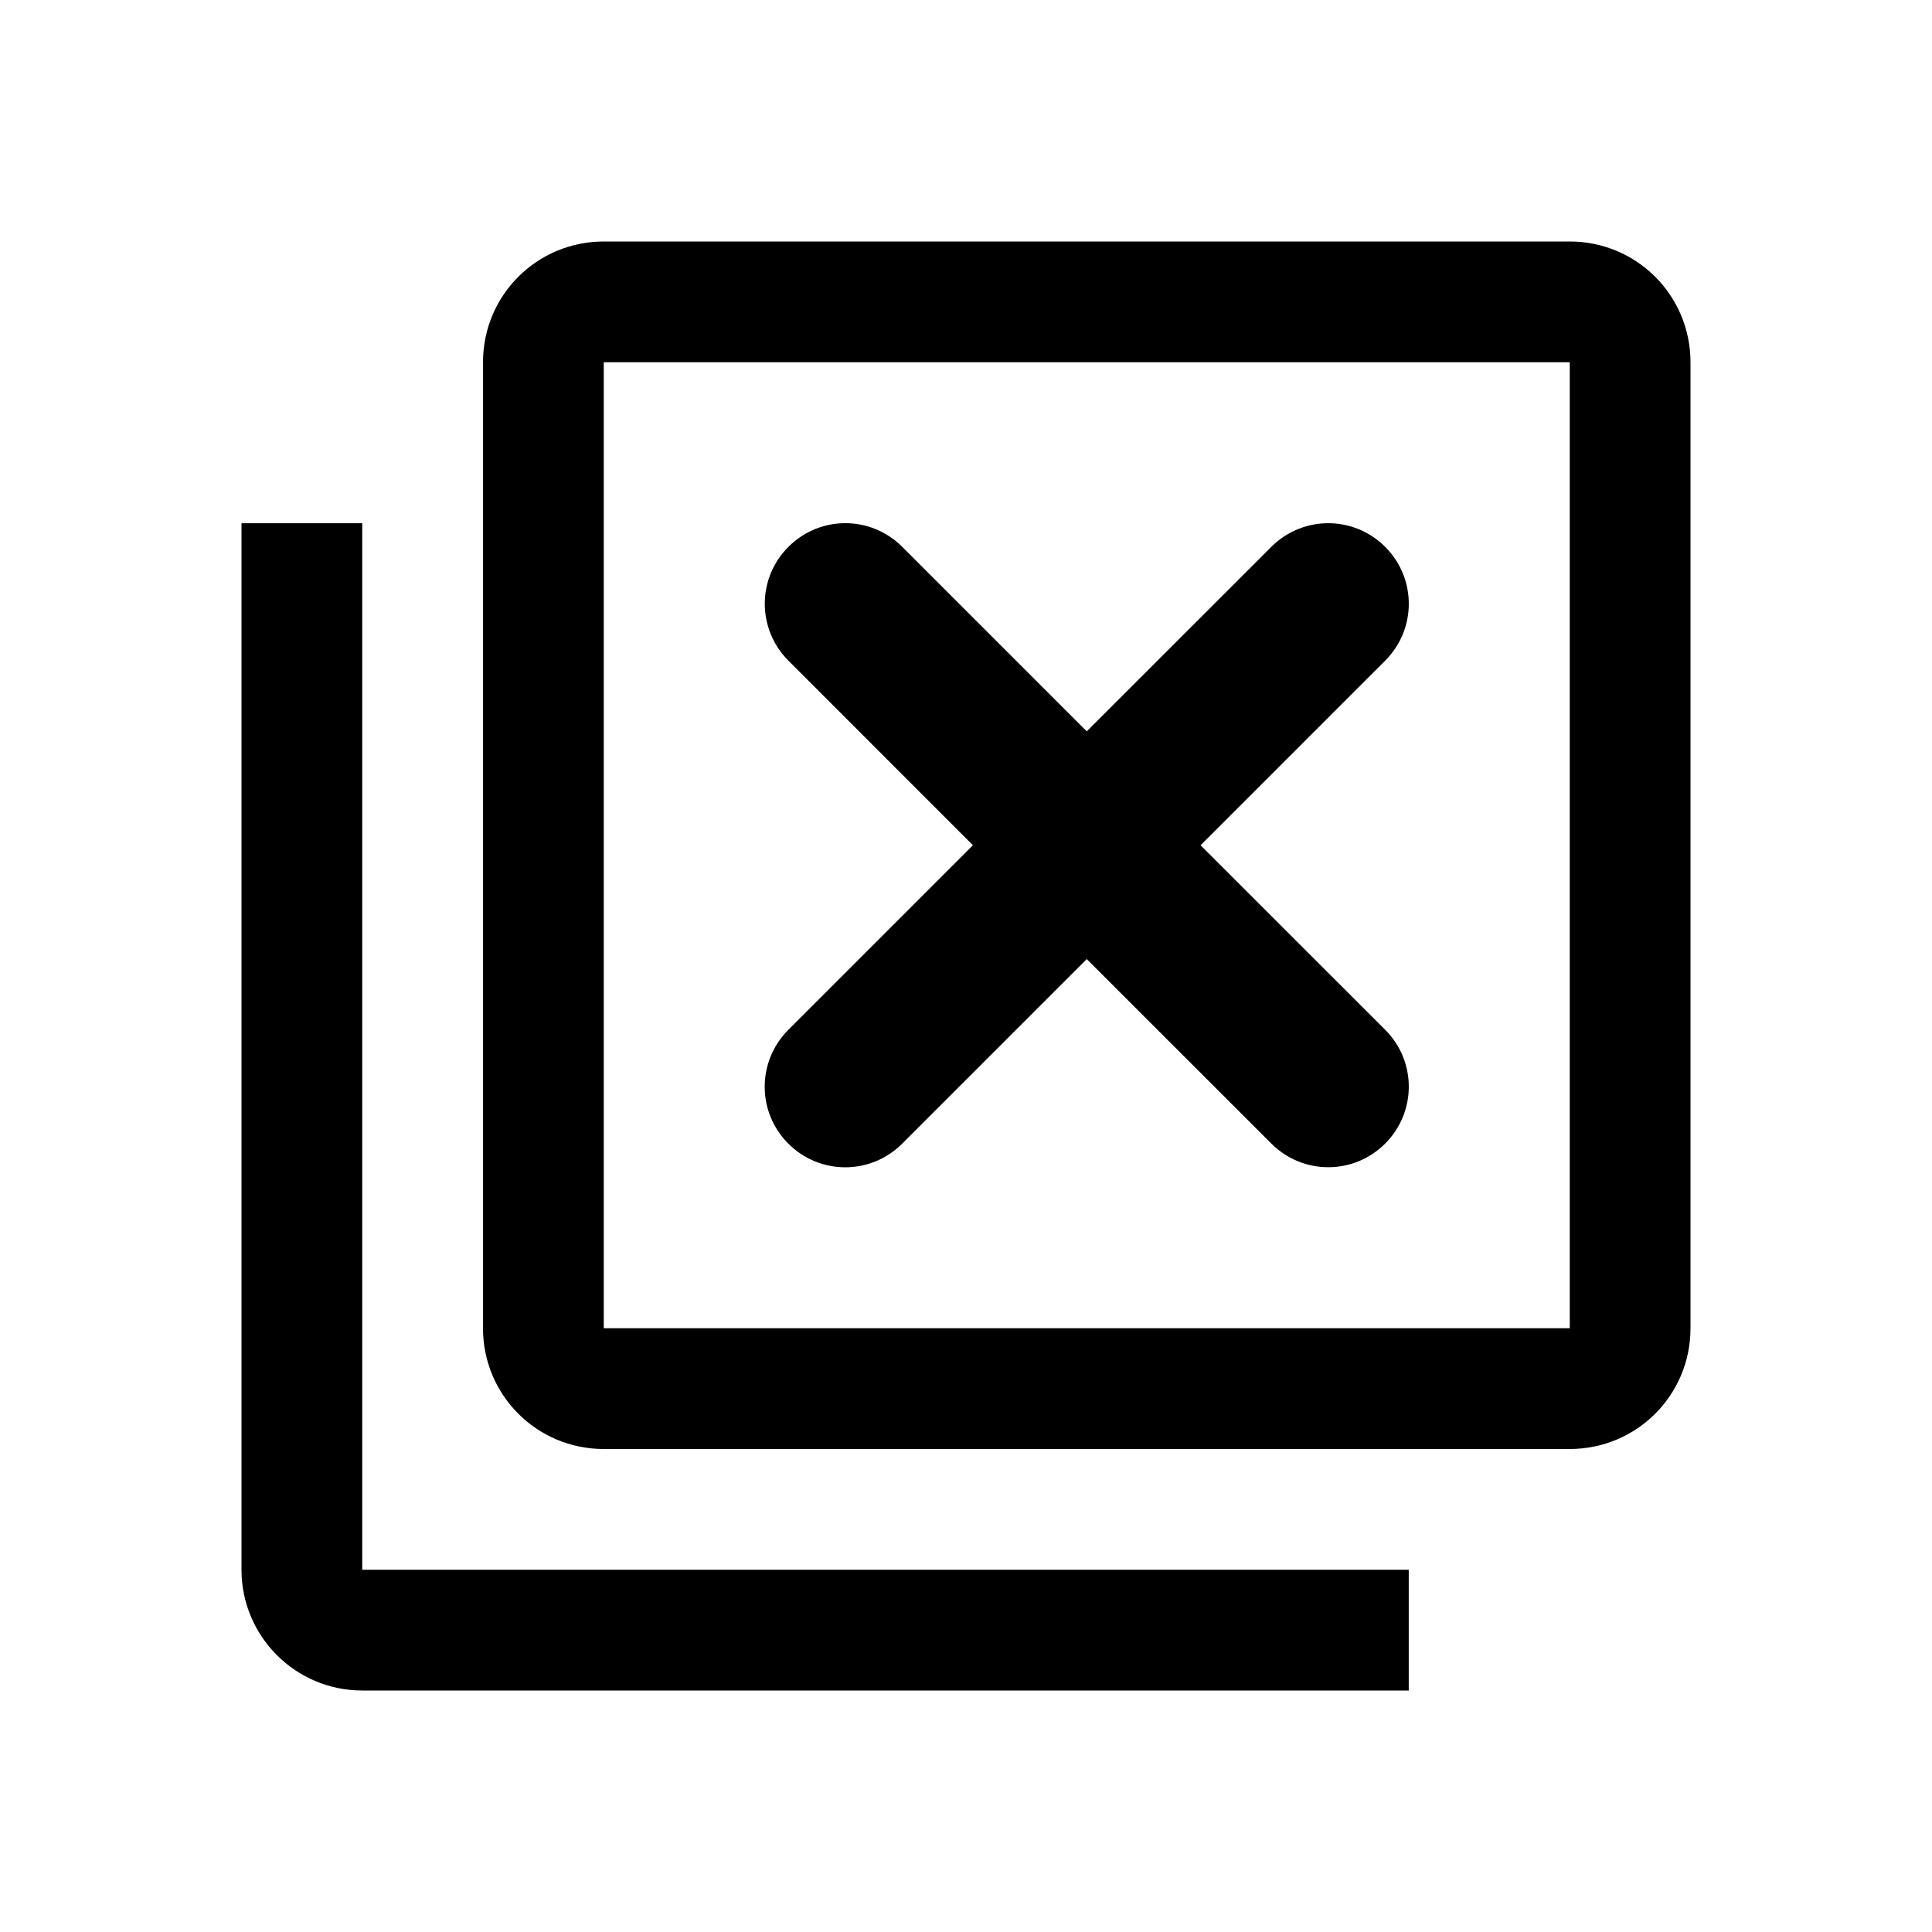
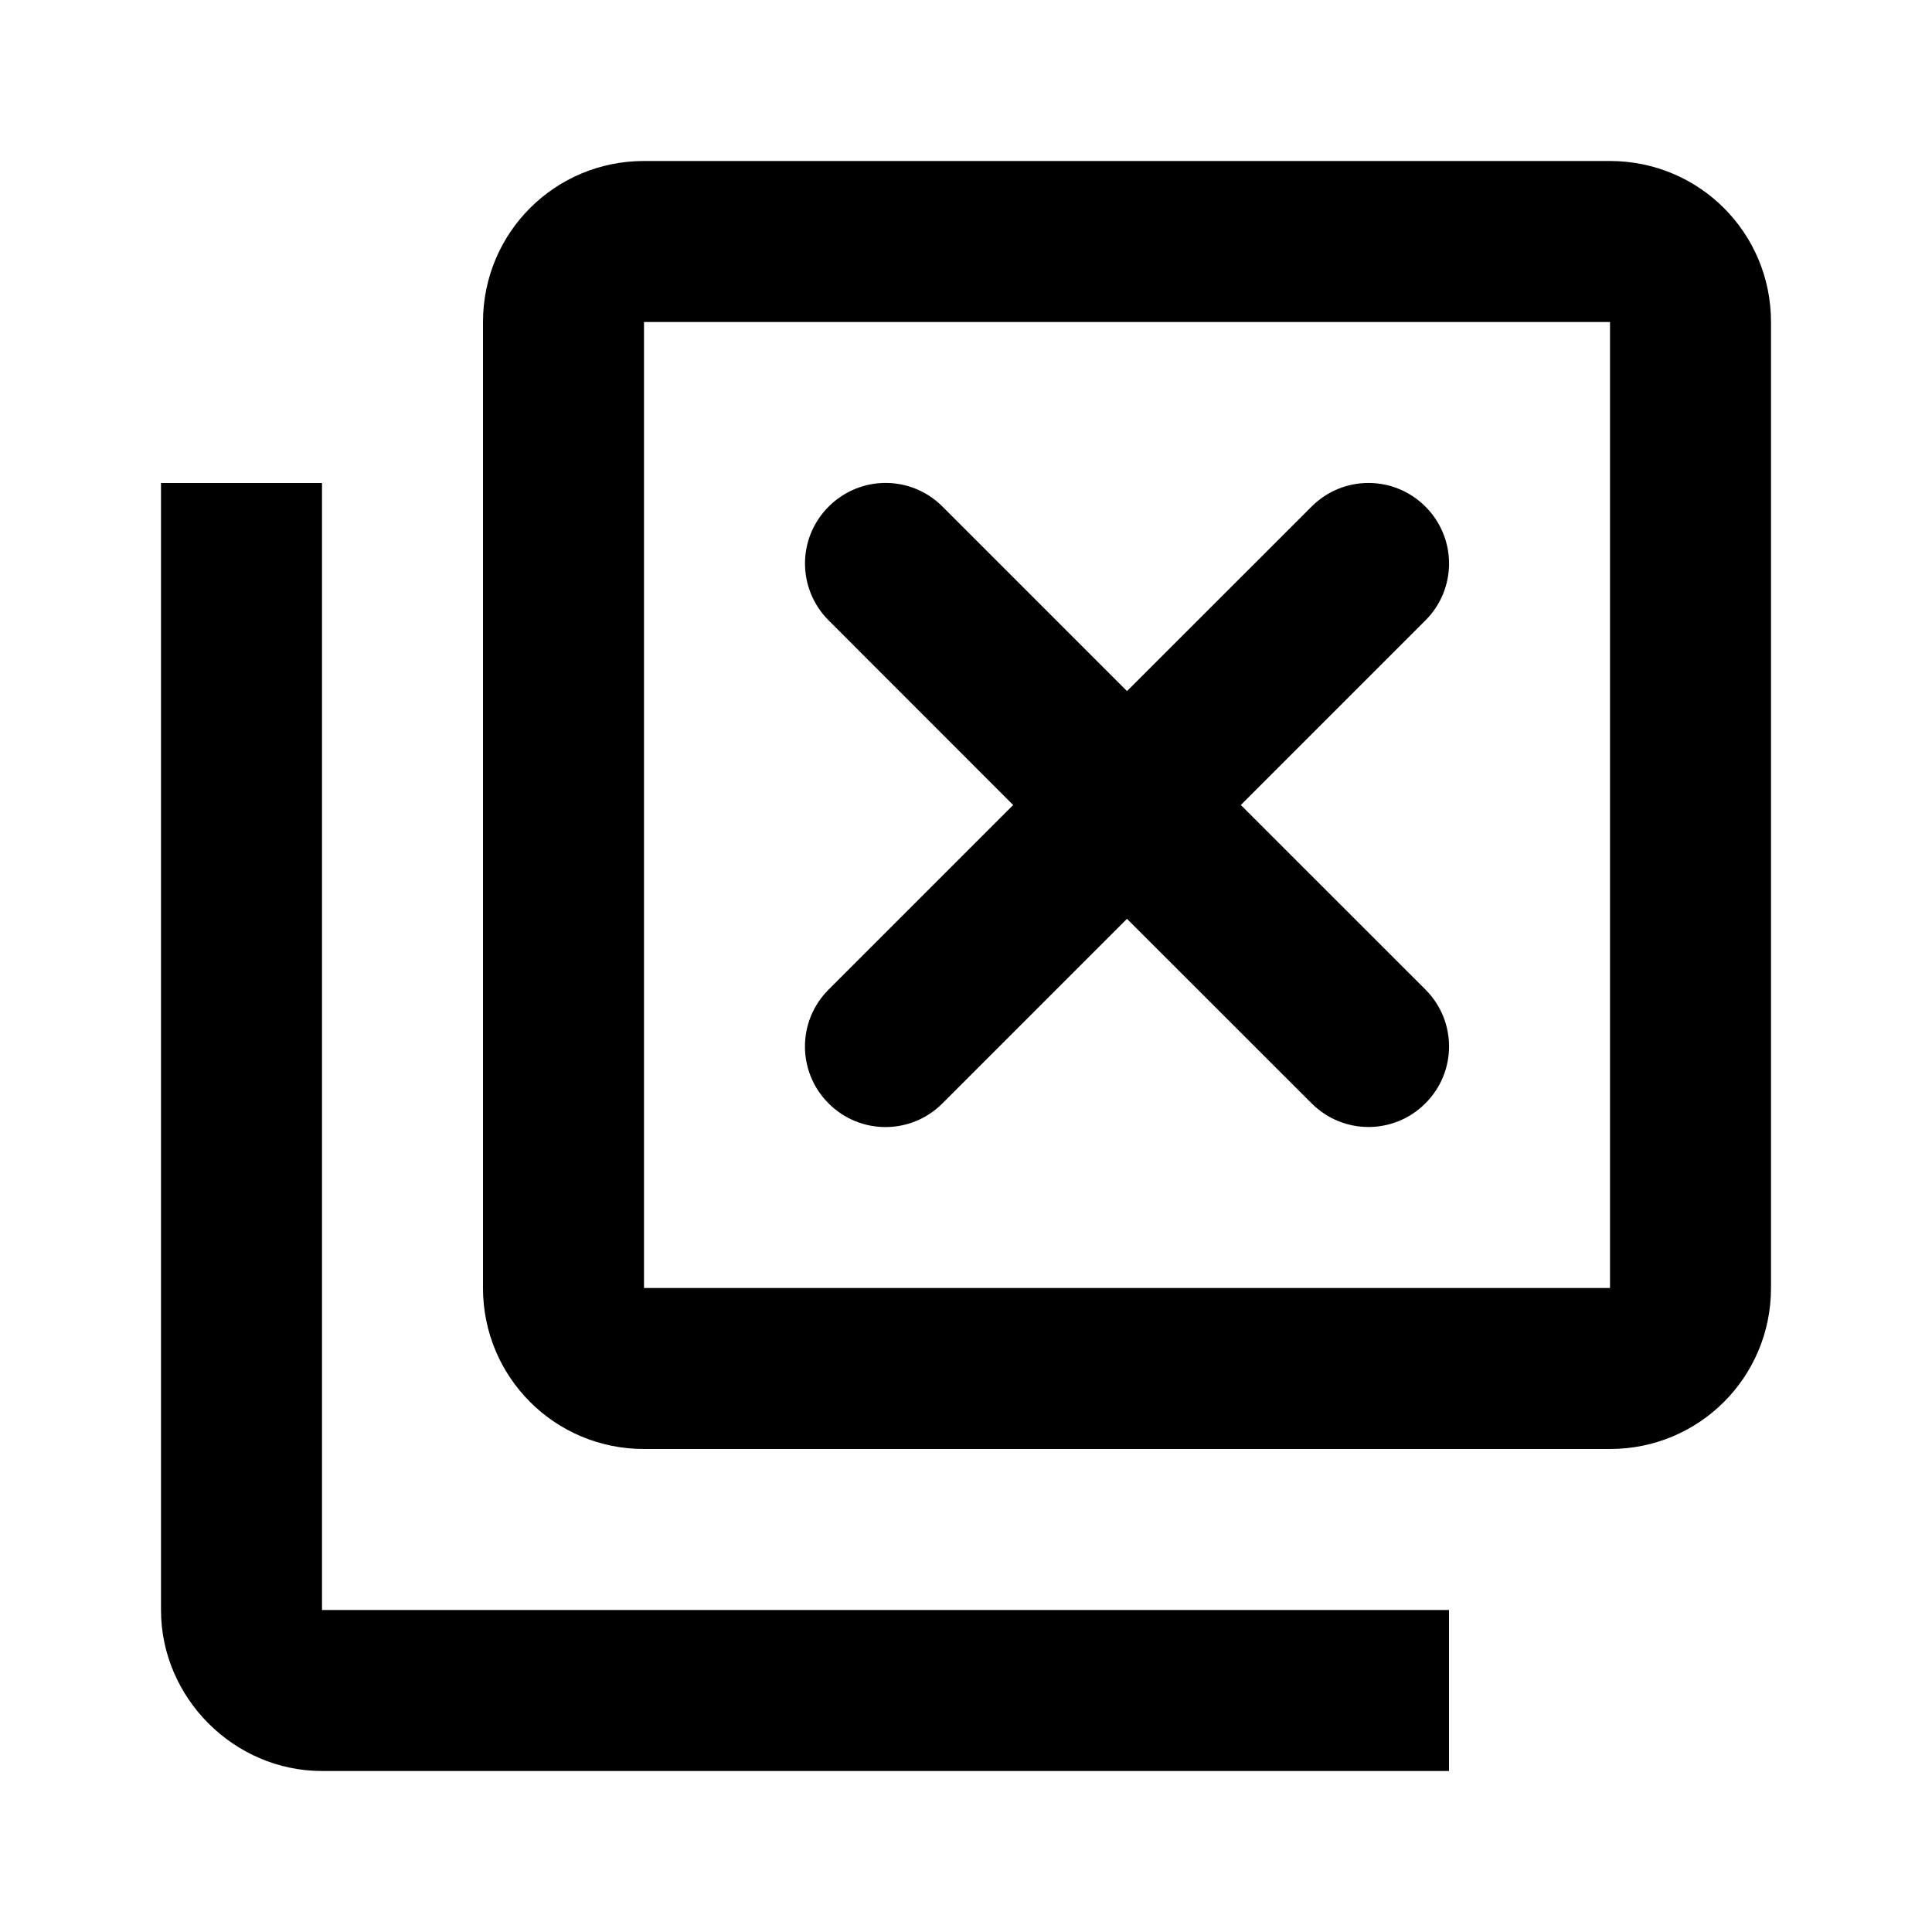
<svg xmlns="http://www.w3.org/2000/svg" width="48px" height="48px" viewBox="0 0 48 48" version="1.1" id="SVGRoot">
  <defs id="defs7678" />
  <g id="layer1">
-     <path style="opacity:1;fill:#000000;fill-opacity:1;stroke:none;stroke-width:0.756;stroke-linecap:round;stroke-linejoin:round;stroke-miterlimit:4;stroke-dasharray:none;stroke-dashoffset:0;stroke-opacity:1;paint-order:markers fill stroke" d="m 15,6 c -1.662,0 -3,1.338 -3,3 v 24 c 0,1.662 1.338,3 3,3 h 24 c 1.662,0 3,-1.338 3,-3 V 9 C 42,7.338 40.662,6 39,6 Z m 0,3 H 39 V 33 H 15 Z m 6.002,3.998 c -0.511,1e-6 -1.022,0.196 -1.414,0.588 -0.783,0.783 -0.783,2.045 0,2.828 L 24.172,21 19.586,25.586 c -0.783,0.783 -0.783,2.045 0,2.828 0.783,0.783 2.045,0.783 2.828,0 L 27,23.828 l 4.586,4.584 c 0.783,0.783 2.045,0.783 2.828,0 0.783,-0.783 0.783,-2.045 0,-2.828 L 29.828,21 34.414,16.414 c 0.783,-0.783 0.783,-2.045 0,-2.828 -0.783,-0.783 -2.045,-0.783 -2.828,0 L 27,18.17 22.416,13.586 c -0.392,-0.392 -0.903,-0.588 -1.414,-0.588 z M 6,13 v 26 c 0,1.657 1.343,3 3,3 H 35 V 39 H 9 V 13 Z" id="path2729" />
+     <path id="path14977" style="fill:#000000;fill-opacity:1;stroke:none;stroke-width:5.653;stroke-linecap:round;stroke-linejoin:miter;stroke-miterlimit:4;stroke-dasharray:none;stroke-dashoffset:0;stroke-opacity:1;paint-order:markers fill stroke" d="M 16 4 C 13.784 4 12 5.784 12 8 L 12 32 C 12 34.216 13.784 36 16 36 L 40 36 C 42.216 36 44 34.216 44 32 L 44 8 C 44 5.784 42.216 4 40 4 L 16 4 z M 16 8 L 40 8 L 40 32 L 16 32 L 16 8 z M 22.002 11.998 C 21.491 11.998 20.98 12.194 20.588 12.586 C 19.804 13.369 19.804 14.631 20.588 15.414 L 25.172 20 L 20.586 24.586 C 19.803 25.369 19.803 26.631 20.586 27.414 C 21.369 28.198 22.631 28.197 23.414 27.414 L 28 22.828 L 32.586 27.412 C 33.369 28.196 34.631 28.196 35.414 27.412 C 36.197 26.629 36.197 25.367 35.414 24.584 L 30.828 20 L 35.414 15.414 C 36.197 14.631 36.197 13.369 35.414 12.586 C 34.631 11.803 33.369 11.803 32.586 12.586 L 28 17.17 L 23.416 12.586 C 23.024 12.194 22.513 11.998 22.002 11.998 z M 4 12 L 4 40 C 4 42.185 5.815 44 8 44 L 36 44 L 36 40 L 8 40 L 8 12 L 4 12 z " />
  </g>
</svg>
